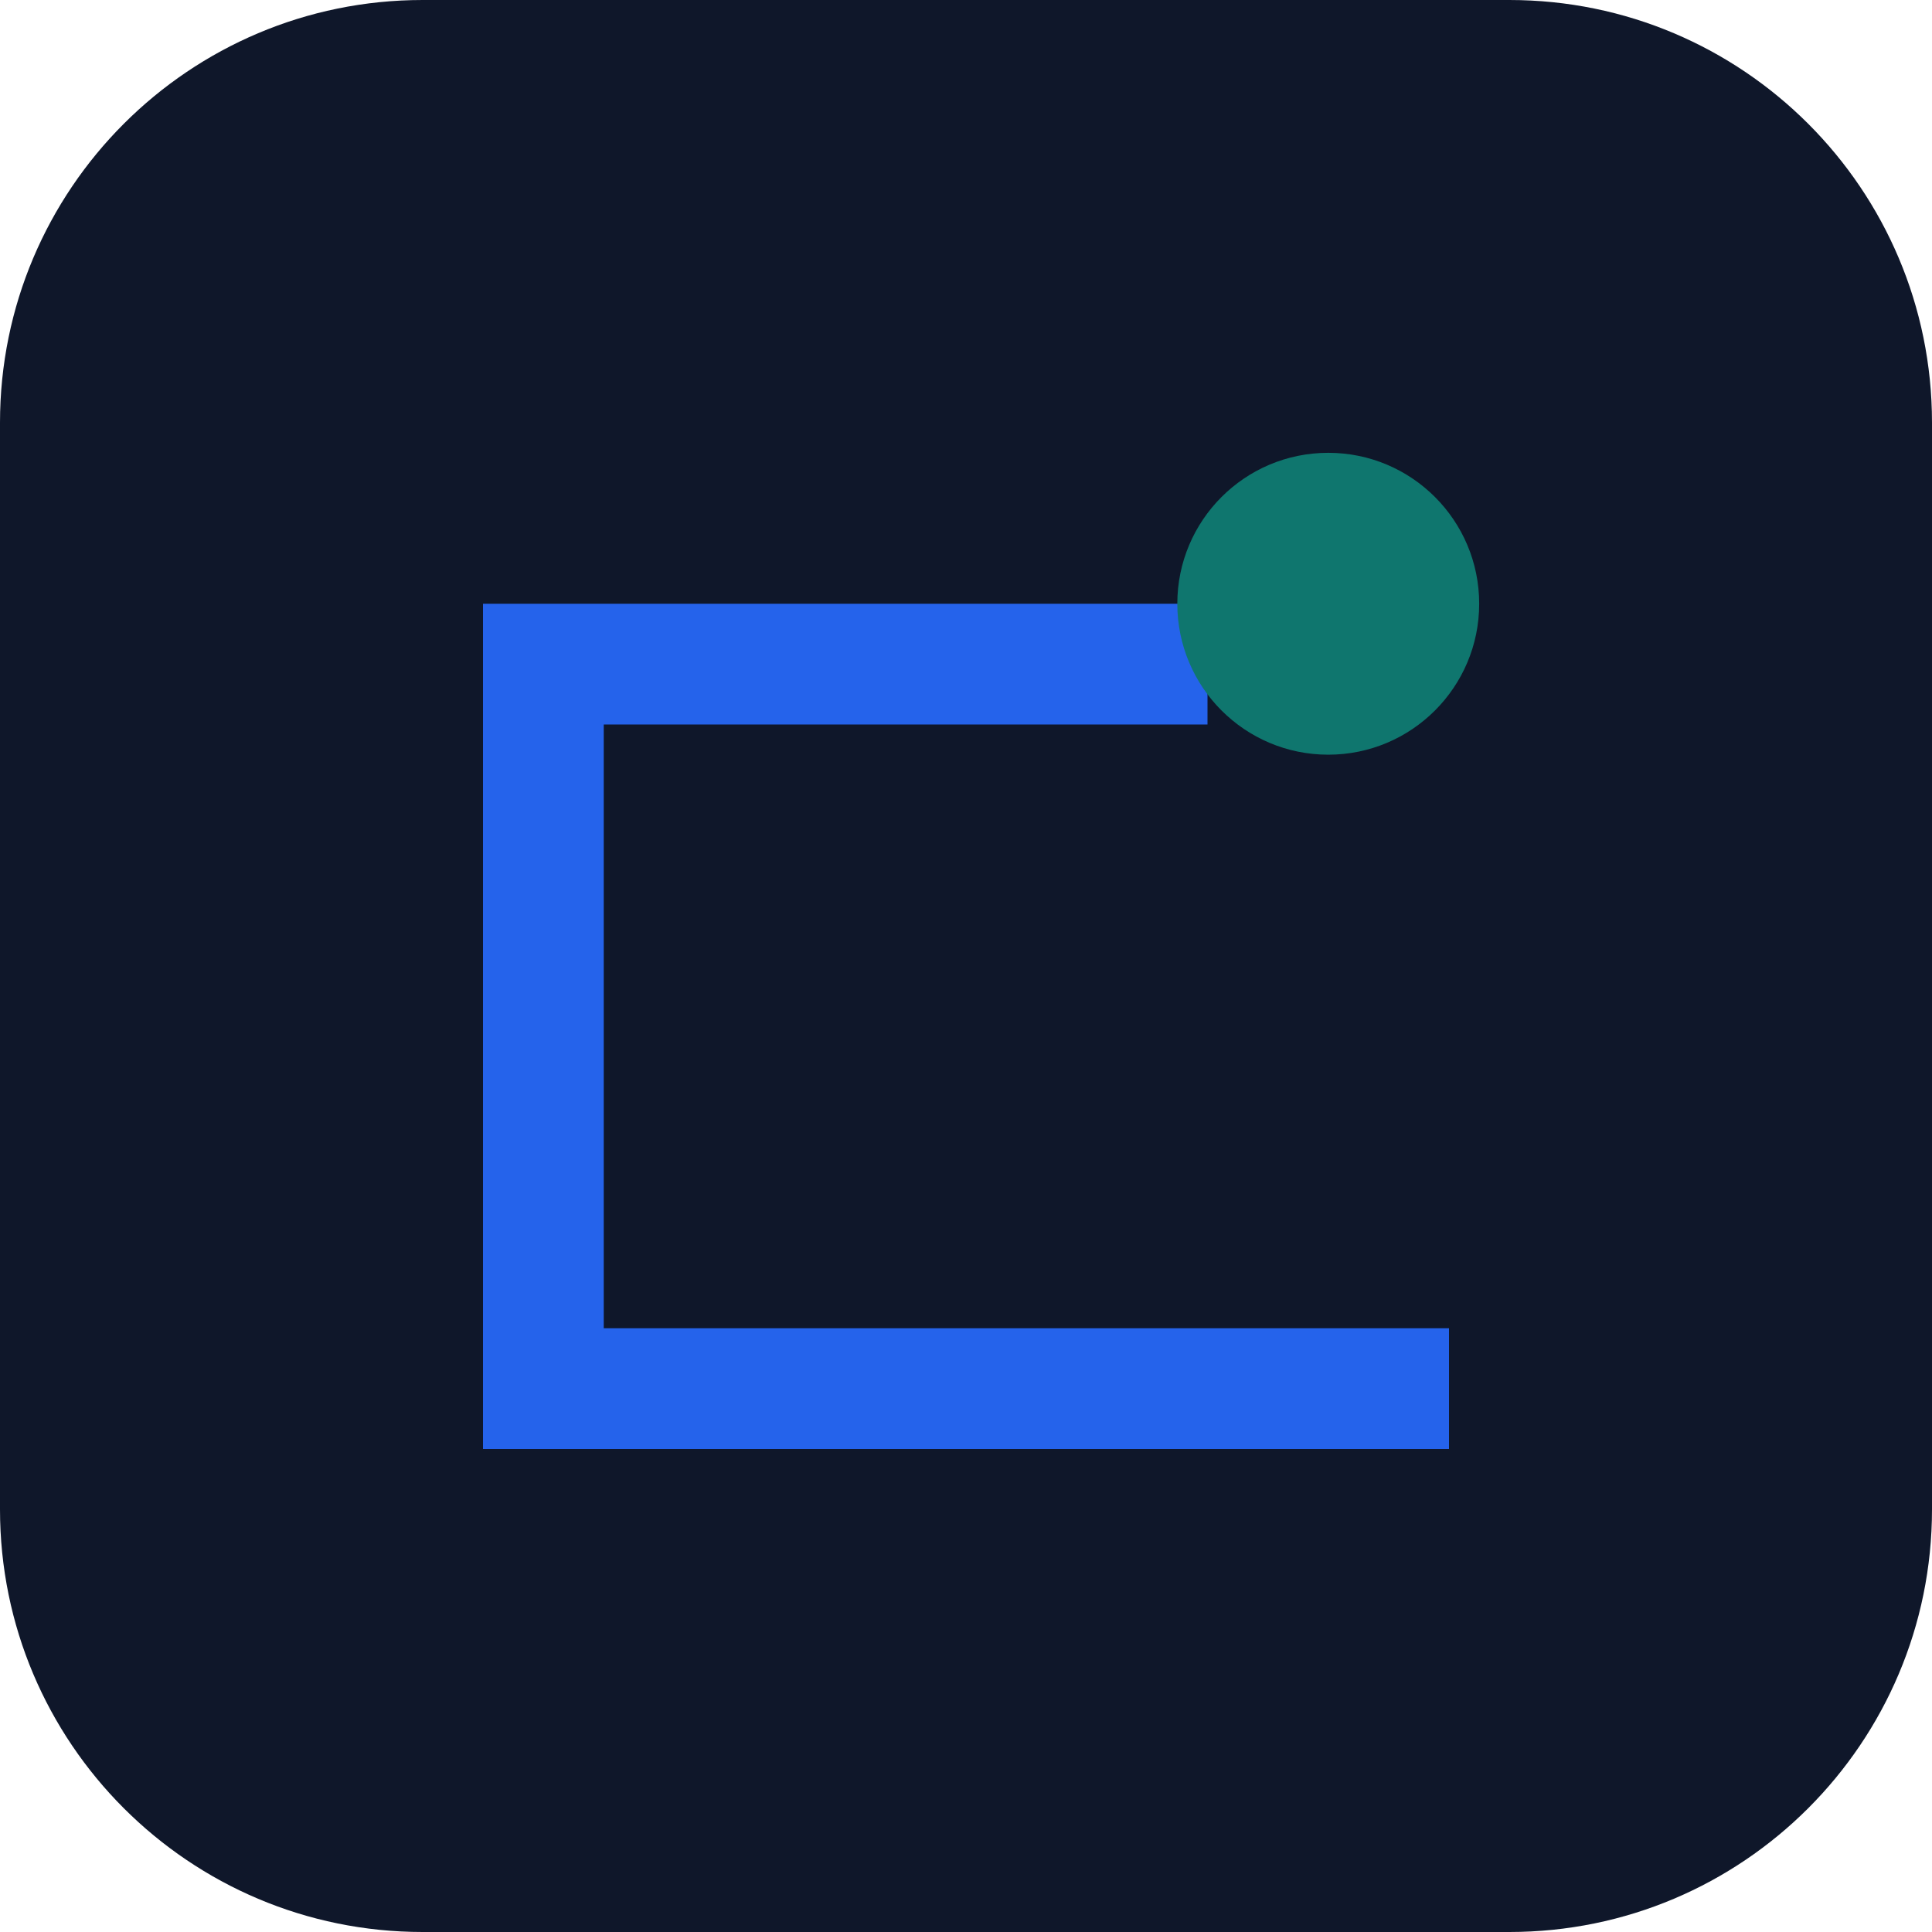
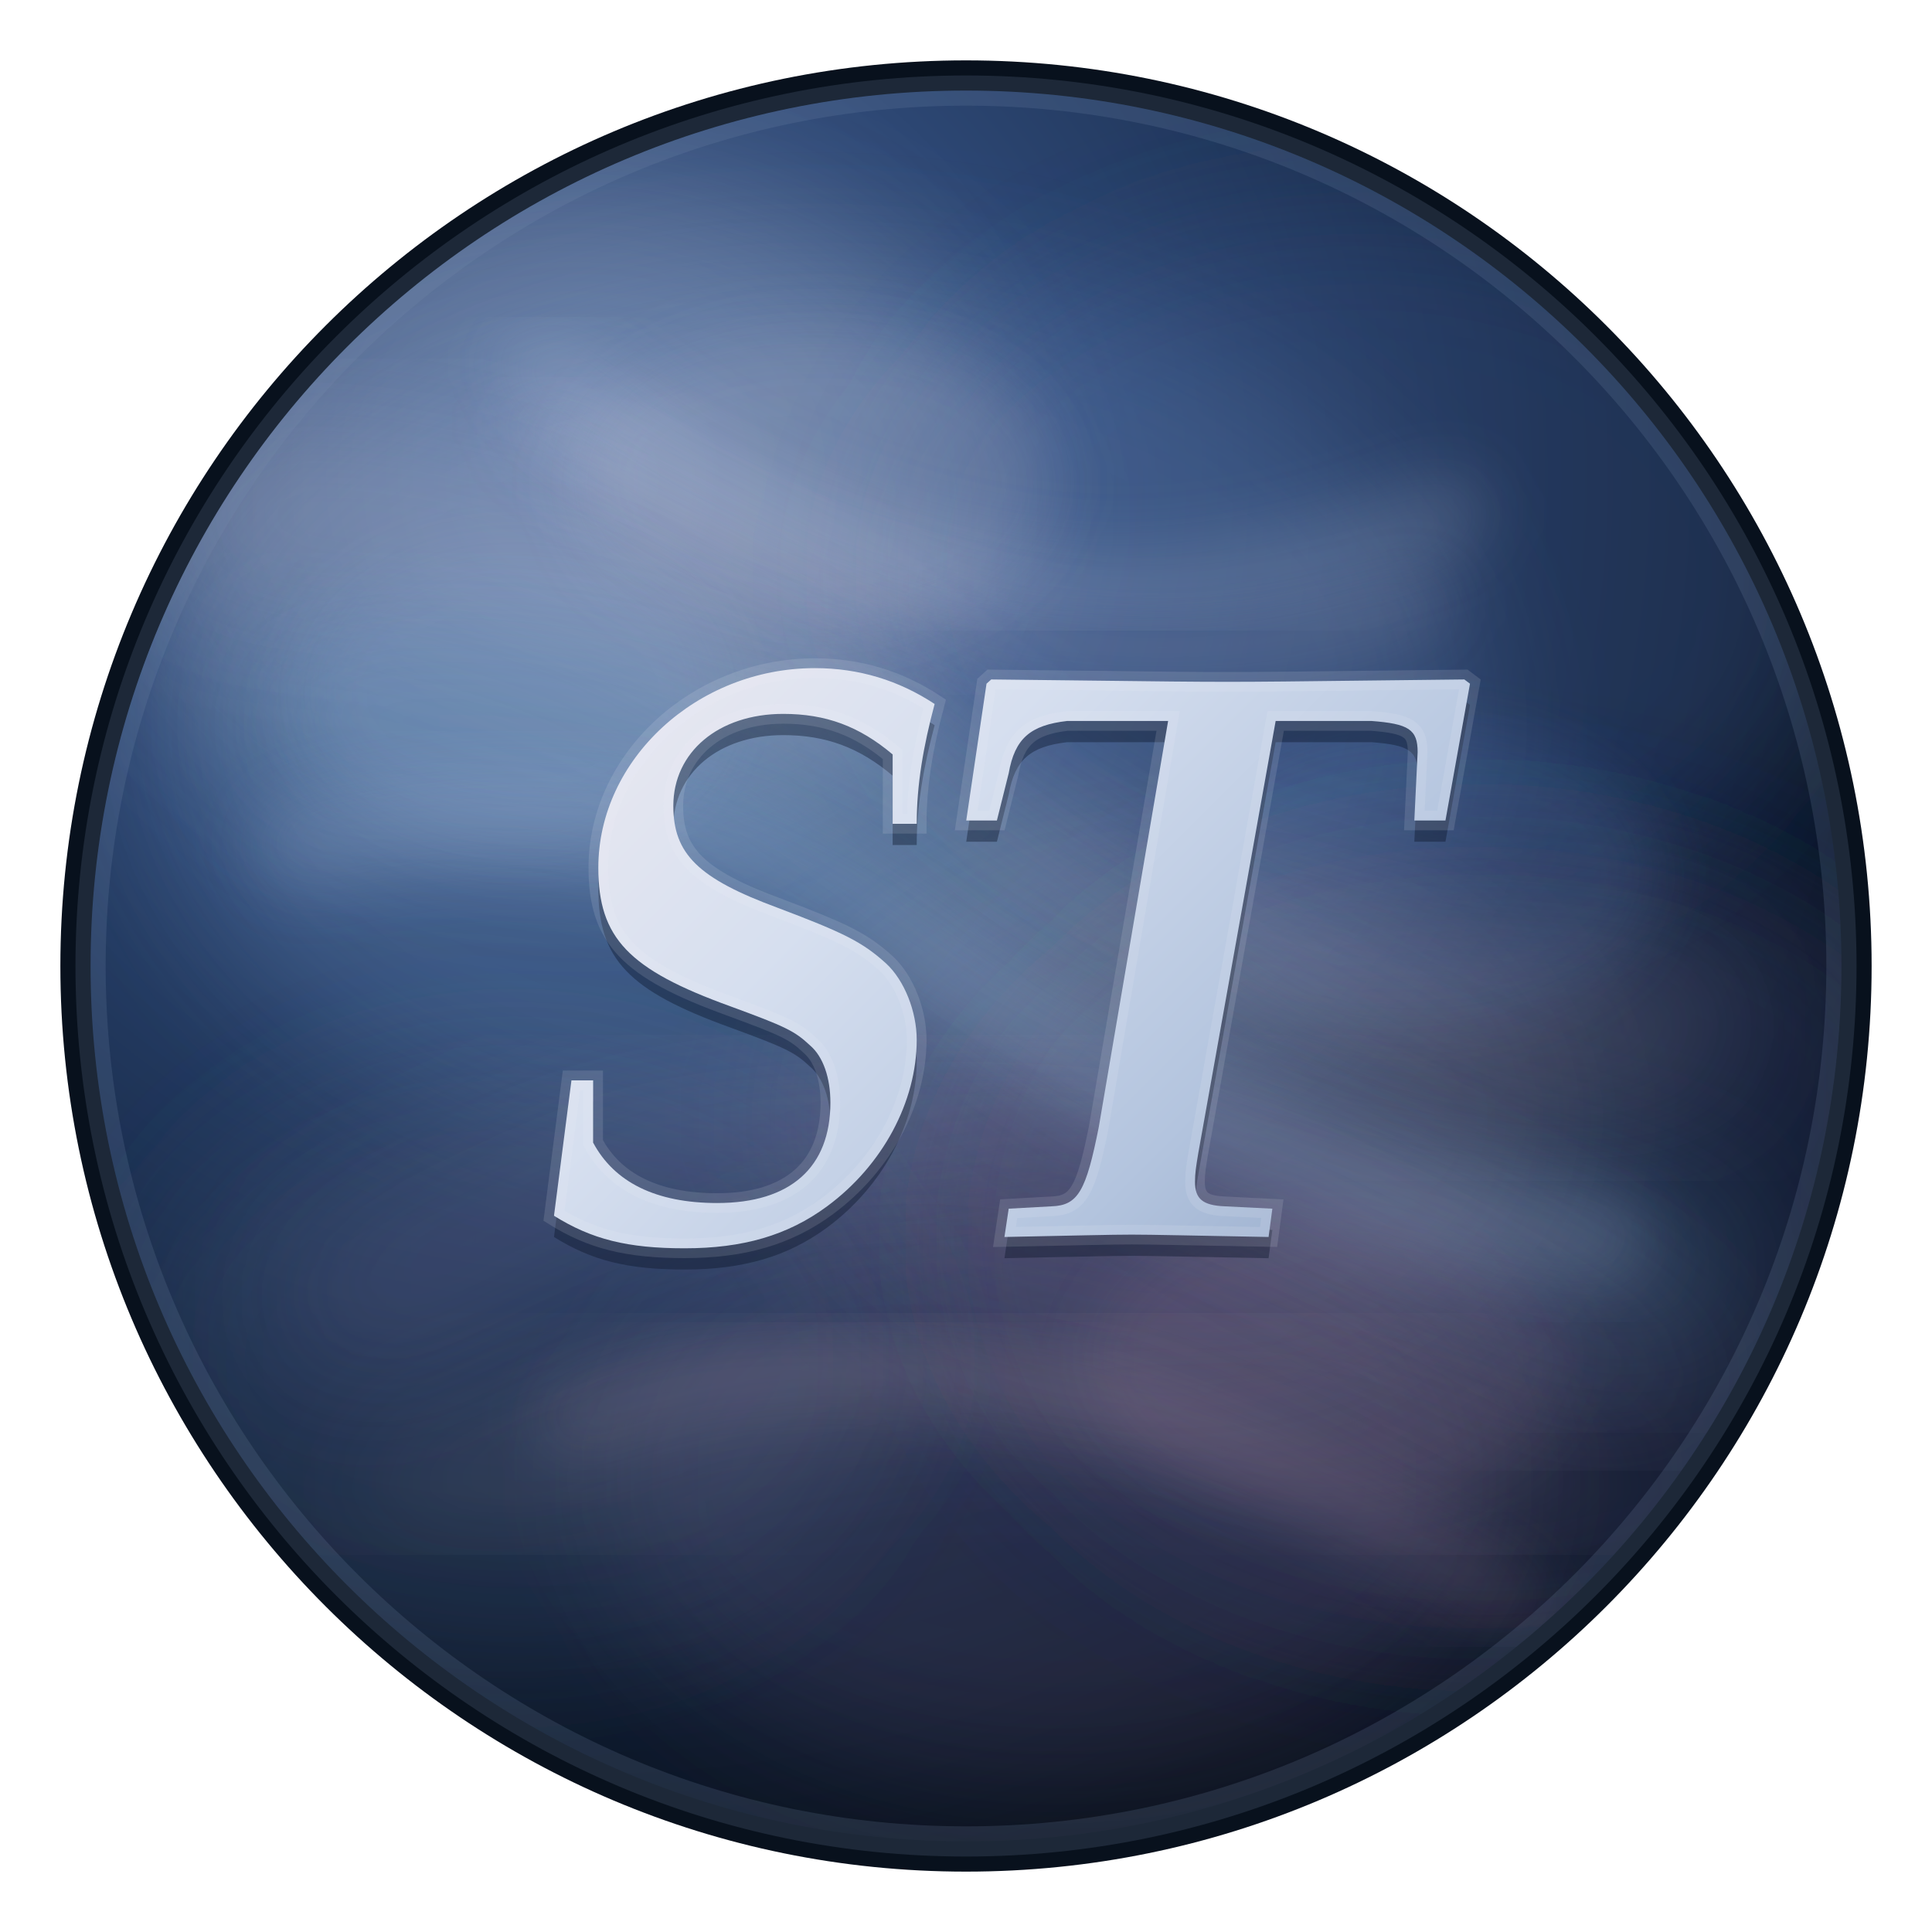
<svg xmlns="http://www.w3.org/2000/svg" viewBox="0 0 64 64">
-   <rect width="64" height="64" rx="14" fill="#0f172a" />
-   <path d="M16 20h24v4H20v20h28v4H16z" fill="#2563eb" />
-   <circle cx="44" cy="20" r="5" fill="#0f766e" />
+   <defs>
+     <radialGradient id="base" cx="28%" cy="22%" r="82%">
+       <stop offset="0%" stop-color="#536f9c" />
+       <stop offset="34%" stop-color="#2c4672" />
+       <stop offset="68%" stop-color="#152744" />
+       <stop offset="100%" stop-color="#09111d" />
+     </radialGradient>
+     <linearGradient id="monogram" x1="18" y1="18" x2="46" y2="46" gradientUnits="userSpaceOnUse">
+       <stop offset="0%" stop-color="#f2edf2" />
+       <stop offset="38%" stop-color="#d6dfef" />
+       <stop offset="72%" stop-color="#b3c4de" />
+       <stop offset="100%" stop-color="#8ea3c4" />
+     </linearGradient>
+     <filter id="wash" x="-30%" y="-30%" width="160%" height="160%">
+       <feGaussianBlur stdDeviation="2.2" />
+     </filter>
+     <filter id="soft" x="-20%" y="-20%" width="140%" height="140%">
+       <feGaussianBlur stdDeviation="1.05" />
+     </filter>
+     <clipPath id="clip">
+       <circle cx="32" cy="32" r="29" />
+     </clipPath>
+   </defs>
+   <circle cx="32" cy="32" r="30" fill="#08111d" />
+   <circle cx="32" cy="32" r="29" fill="url(#base)" />
+   <g clip-path="url(#clip)">
+     <ellipse cx="19" cy="17" rx="15" ry="11" fill="#c7c3d5" fill-opacity="0.22" filter="url(#wash)" />
+     <ellipse cx="27" cy="24" rx="22" ry="15" fill="#789cc9" fill-opacity="0.24" filter="url(#wash)" />
+     <ellipse cx="45" cy="19" rx="16" ry="12" fill="#49639a" fill-opacity="0.27" filter="url(#wash)" />
+     <ellipse cx="49" cy="41" rx="18" ry="14" fill="#26355a" fill-opacity="0.37" filter="url(#wash)" />
+     <ellipse cx="35" cy="49" rx="15" ry="10" fill="#796998" fill-opacity="0.2" filter="url(#wash)" />
+     <ellipse cx="17" cy="45" rx="13" ry="10" fill="#4c6786" fill-opacity="0.2" filter="url(#wash)" />
+     <ellipse cx="39" cy="37" rx="13" ry="9" fill="#d2a7b0" fill-opacity="0.13" filter="url(#wash)" />
+     <ellipse cx="17" cy="23" rx="7" ry="5" fill="#8da8cf" fill-opacity="0.16" filter="url(#soft)" />
+     <ellipse cx="27" cy="16" rx="8" ry="5" fill="#d5c8d5" fill-opacity="0.14" filter="url(#soft)" />
+     <ellipse cx="47" cy="29" rx="8" ry="5" fill="#6e8fc3" fill-opacity="0.18" filter="url(#soft)" />
+     <ellipse cx="44" cy="45" rx="8" ry="5" fill="#ba94aa" fill-opacity="0.12" filter="url(#soft)" />
+     <path d="M8 17c9 0 15 3 21 8 6 5 14 9 26 9" fill="none" stroke="#d7cbd4" stroke-linecap="round" stroke-width="5.2" stroke-opacity="0.18" filter="url(#wash)" />
+     <path d="M11 24c9-1 15 2 21 6 8 6 14 10 23 12" fill="none" stroke="#7fb0d1" stroke-linecap="round" stroke-width="6.2" stroke-opacity="0.2" filter="url(#wash)" />
+     <path d="M10 28c8-2 15-1 21 4 7 5 14 8 22 9" fill="none" stroke="#a9bddc" stroke-linecap="round" stroke-width="3.2" stroke-opacity="0.2" filter="url(#soft)" />
+     <path d="M12 43c7-4 13-6 18-6 9 0 16 4 24 9" fill="none" stroke="#8a7daa" stroke-linecap="round" stroke-width="5.6" stroke-opacity="0.18" filter="url(#wash)" />
+     <path d="M14 50c7-3 13-5 18-5 8 0 14 2 20 5" fill="none" stroke="#d4b8b4" stroke-linecap="round" stroke-width="4" stroke-opacity="0.12" filter="url(#wash)" />
+     <path d="M18 14c4 3 8 5 12 6 6 2 11 2 17 0" fill="none" stroke="#d1c7d6" stroke-linecap="round" stroke-width="2.1" stroke-opacity="0.15" filter="url(#soft)" />
+     <path d="M19 47c5-2 10-2 15-1 6 1 11 4 16 7" fill="none" stroke="#c2a1b1" stroke-linecap="round" stroke-width="2.5" stroke-opacity="0.14" filter="url(#soft)" />
+     <path d="M18 12c5 4 10 6 15 7 5 1 10 0 15-2" fill="none" stroke="#ced5e9" stroke-linecap="round" stroke-width="2.5" stroke-opacity="0.16" filter="url(#soft)" />
+   </g>
+   <text x="32" y="41.6" text-anchor="middle" font-family="'Palatino Linotype', 'Book Antiqua', Georgia, serif" font-size="27" font-style="italic" font-weight="700" letter-spacing="-1.5" fill="#0c1628" fill-opacity="0.4">
+     ST
+   </text>
+   <text x="32" y="40.9" text-anchor="middle" font-family="'Palatino Linotype', 'Book Antiqua', Georgia, serif" font-size="27" font-style="italic" font-weight="700" letter-spacing="-1.5" fill="url(#monogram)">
+     ST
+   </text>
+   <text x="32" y="40.9" text-anchor="middle" font-family="'Palatino Linotype', 'Book Antiqua', Georgia, serif" font-size="27" font-style="italic" font-weight="700" letter-spacing="-1.5" fill="none" stroke="#eef1f8" stroke-opacity="0.13" stroke-width="0.65">
+     ST
+   </text>
+   <circle cx="32" cy="32" r="29" fill="none" stroke="#7b90b2" stroke-opacity="0.18" stroke-width="1" />
</svg>
